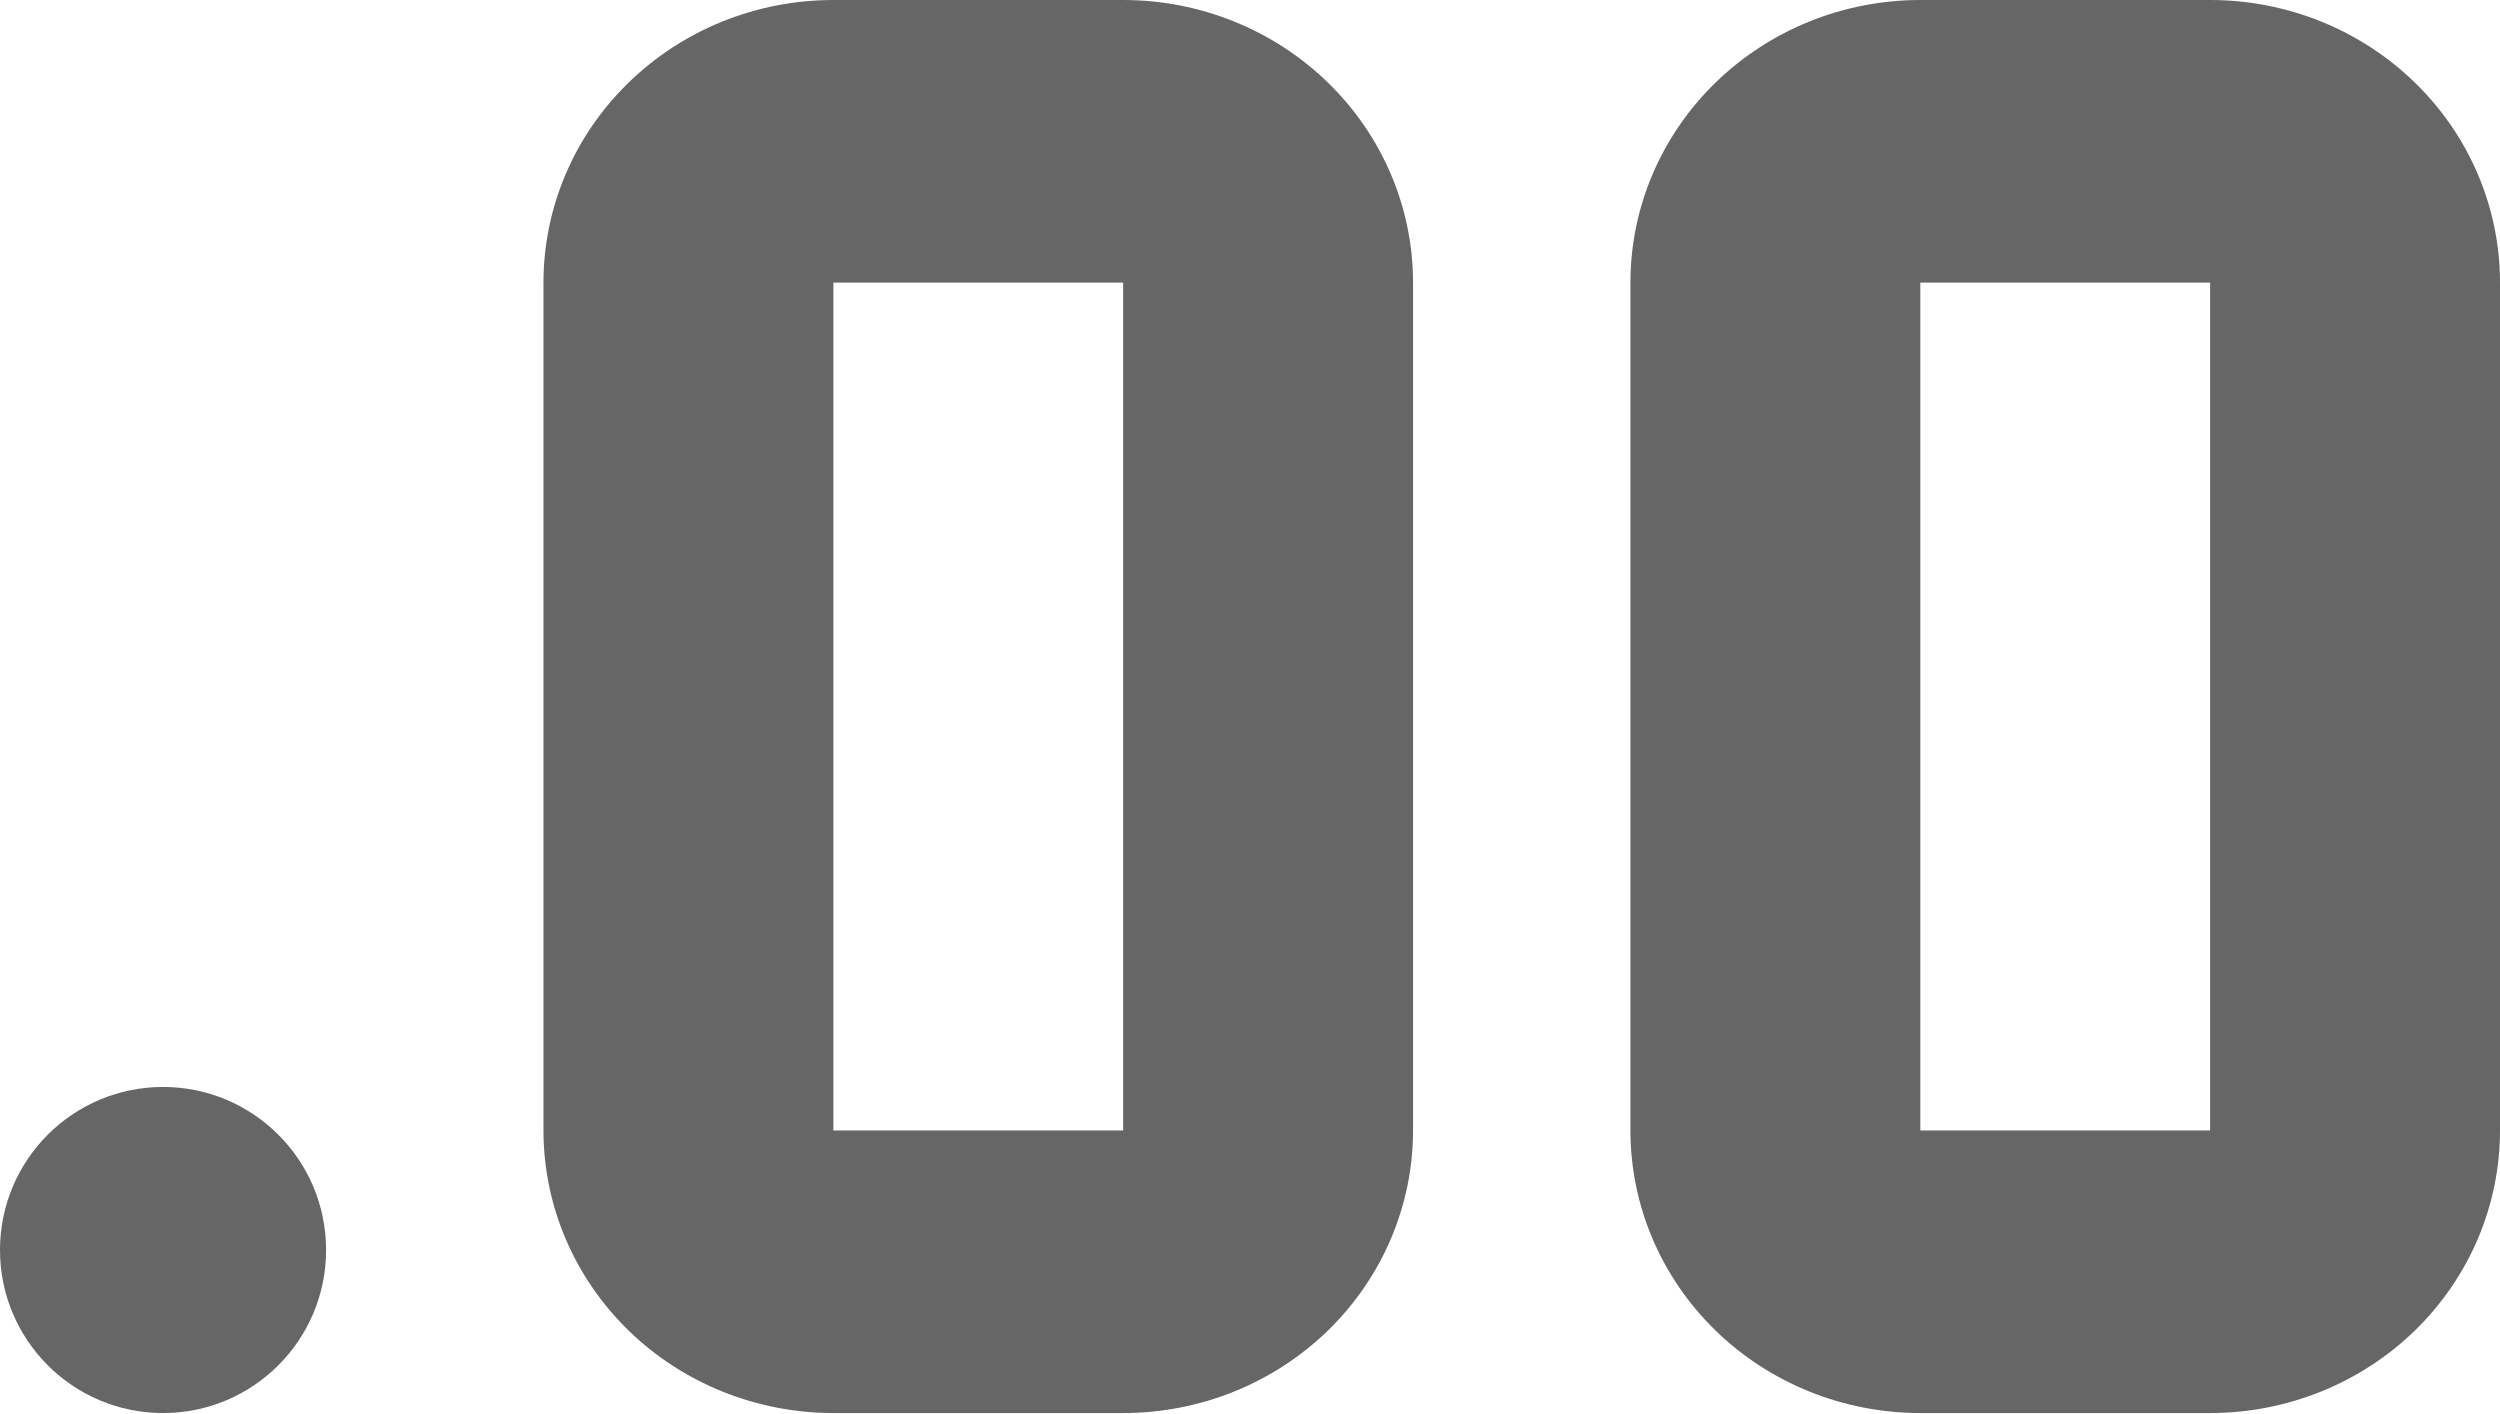
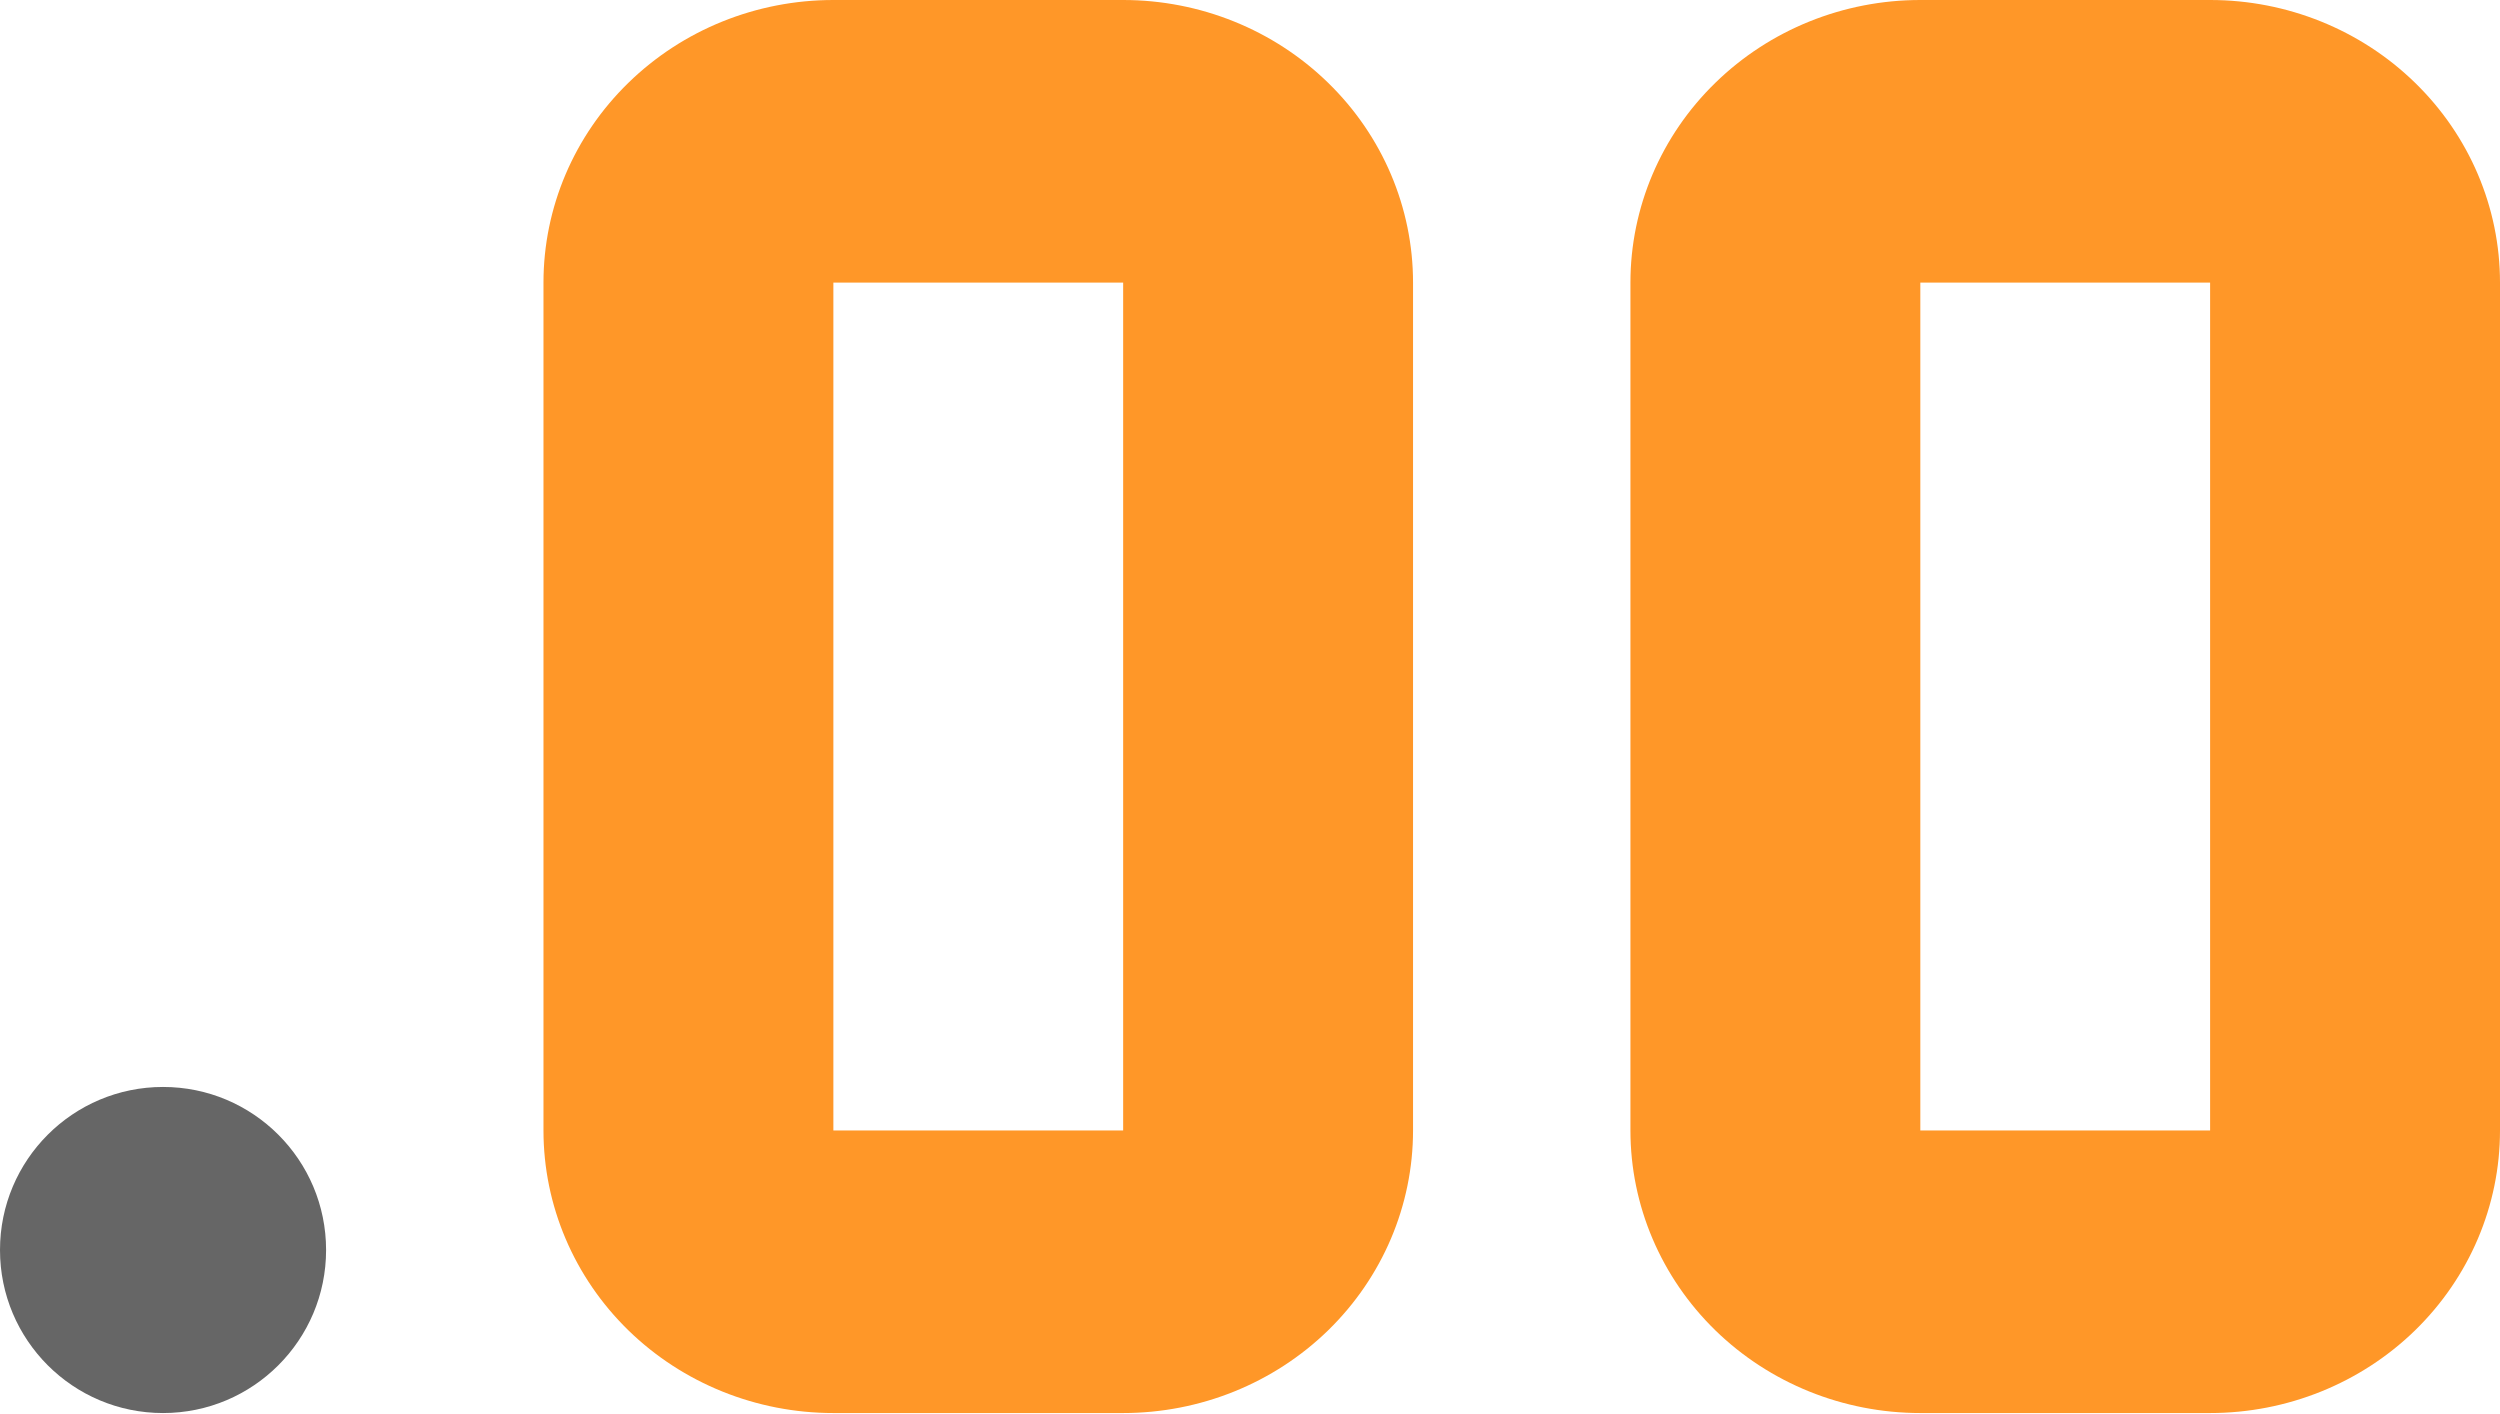
- <svg xmlns="http://www.w3.org/2000/svg" width="23" height="13" viewBox="0 0 23 13" fill="none">
-   <path d="M7.667 0C6.959 0 6.281 0.274 5.781 0.762C5.281 1.249 5 1.91 5 2.6V10.4C5 11.09 5.281 11.751 5.781 12.239C6.281 12.726 6.959 13 7.667 13H10.333C11.041 13 11.719 12.726 12.219 12.239C12.719 11.751 13 11.09 13 10.4V2.6C13 1.91 12.719 1.249 12.219 0.762C11.719 0.274 11.041 0 10.333 0H7.667ZM7.667 2.6H10.333V10.4H7.667V2.6Z" fill="#666666" />
-   <path d="M17.667 0C16.959 0 16.281 0.274 15.781 0.762C15.281 1.249 15 1.91 15 2.6V10.4C15 11.09 15.281 11.751 15.781 12.239C16.281 12.726 16.959 13 17.667 13H20.333C21.041 13 21.719 12.726 22.219 12.239C22.719 11.751 23 11.09 23 10.4V2.6C23 1.91 22.719 1.249 22.219 0.762C21.719 0.274 21.041 0 20.333 0H17.667ZM17.667 2.6H20.333V10.4H17.667V2.6Z" fill="#666666" />
+ <svg xmlns="http://www.w3.org/2000/svg" width="23" height="13" viewBox="0 0 23 13" fill="#FF9728">
+   <path d="M7.667 0C6.959 0 6.281 0.274 5.781 0.762C5.281 1.249 5 1.91 5 2.6V10.4C5 11.09 5.281 11.751 5.781 12.239C6.281 12.726 6.959 13 7.667 13H10.333C11.041 13 11.719 12.726 12.219 12.239C12.719 11.751 13 11.09 13 10.4V2.6C13 1.91 12.719 1.249 12.219 0.762C11.719 0.274 11.041 0 10.333 0H7.667ZM7.667 2.6H10.333V10.4H7.667V2.6Z" fill="#FF9728" />
+   <path d="M17.667 0C16.959 0 16.281 0.274 15.781 0.762C15.281 1.249 15 1.91 15 2.6V10.4C15 11.09 15.281 11.751 15.781 12.239C16.281 12.726 16.959 13 17.667 13H20.333C21.041 13 21.719 12.726 22.219 12.239C22.719 11.751 23 11.09 23 10.4V2.6C23 1.91 22.719 1.249 22.219 0.762C21.719 0.274 21.041 0 20.333 0H17.667ZM17.667 2.6H20.333V10.4H17.667V2.6Z" fill="#FF9728" />
  <circle cx="1.5" cy="11.5" r="1.5" fill="#666666" />
</svg>
